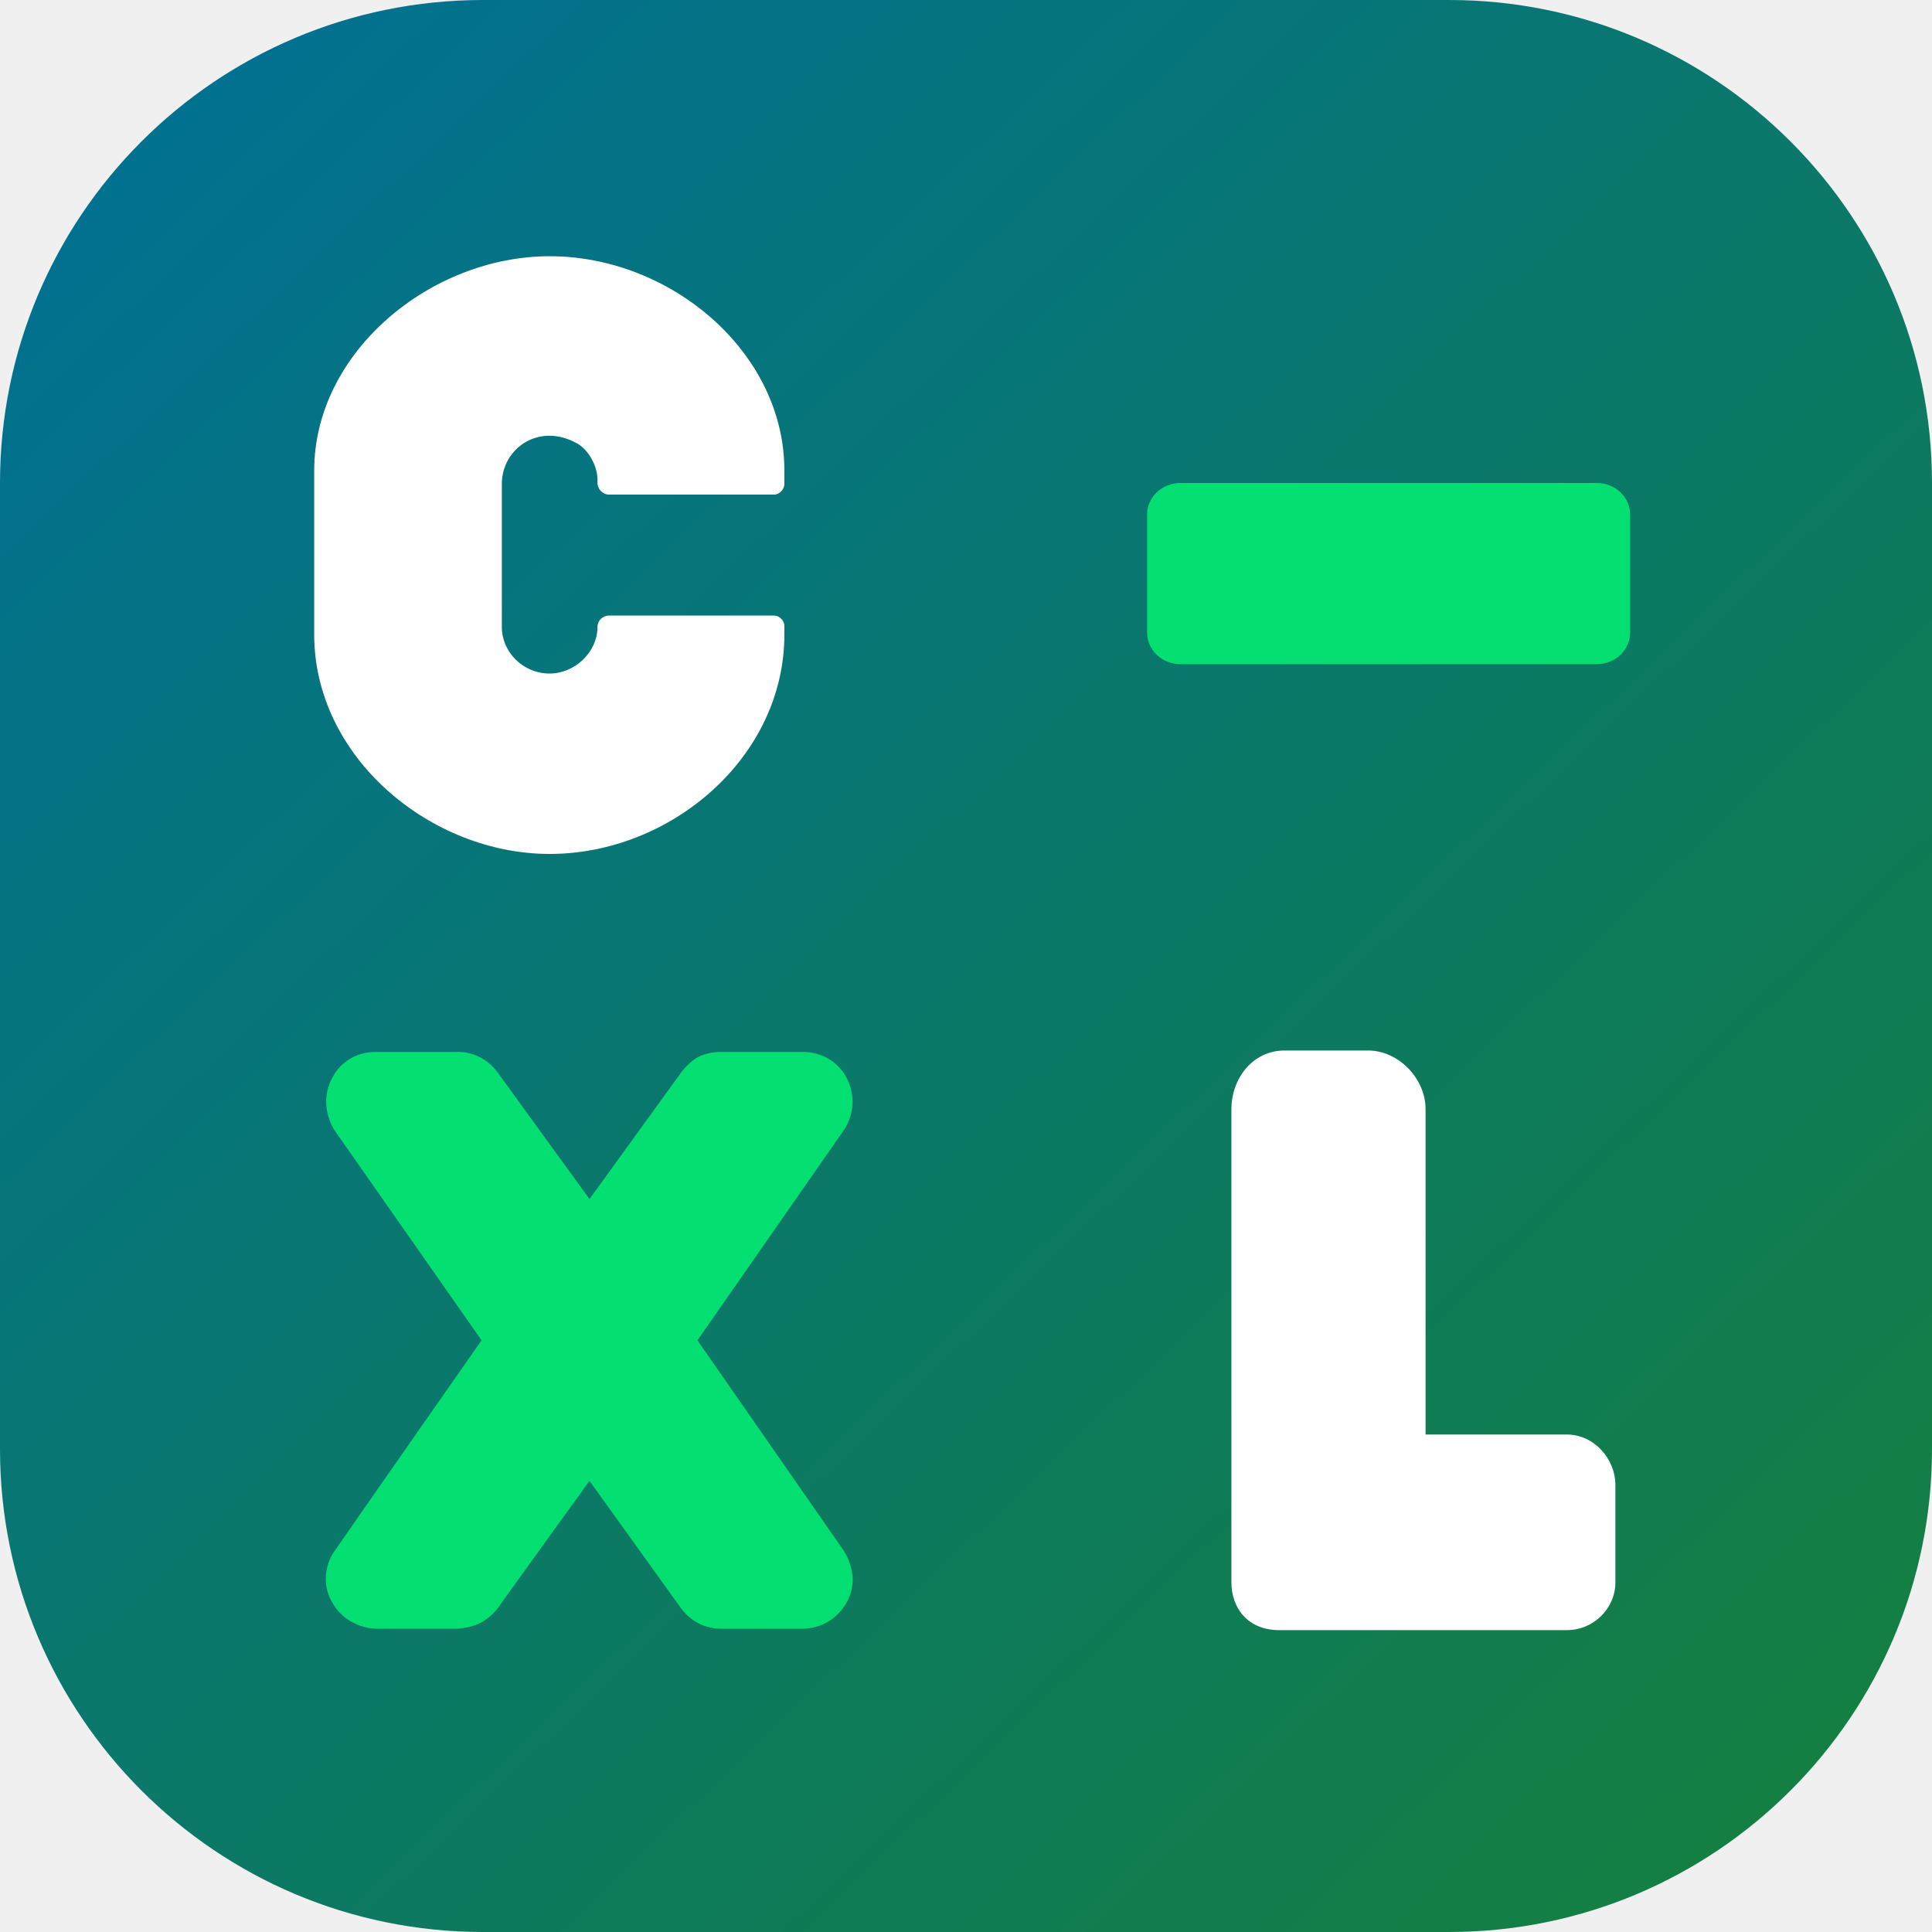
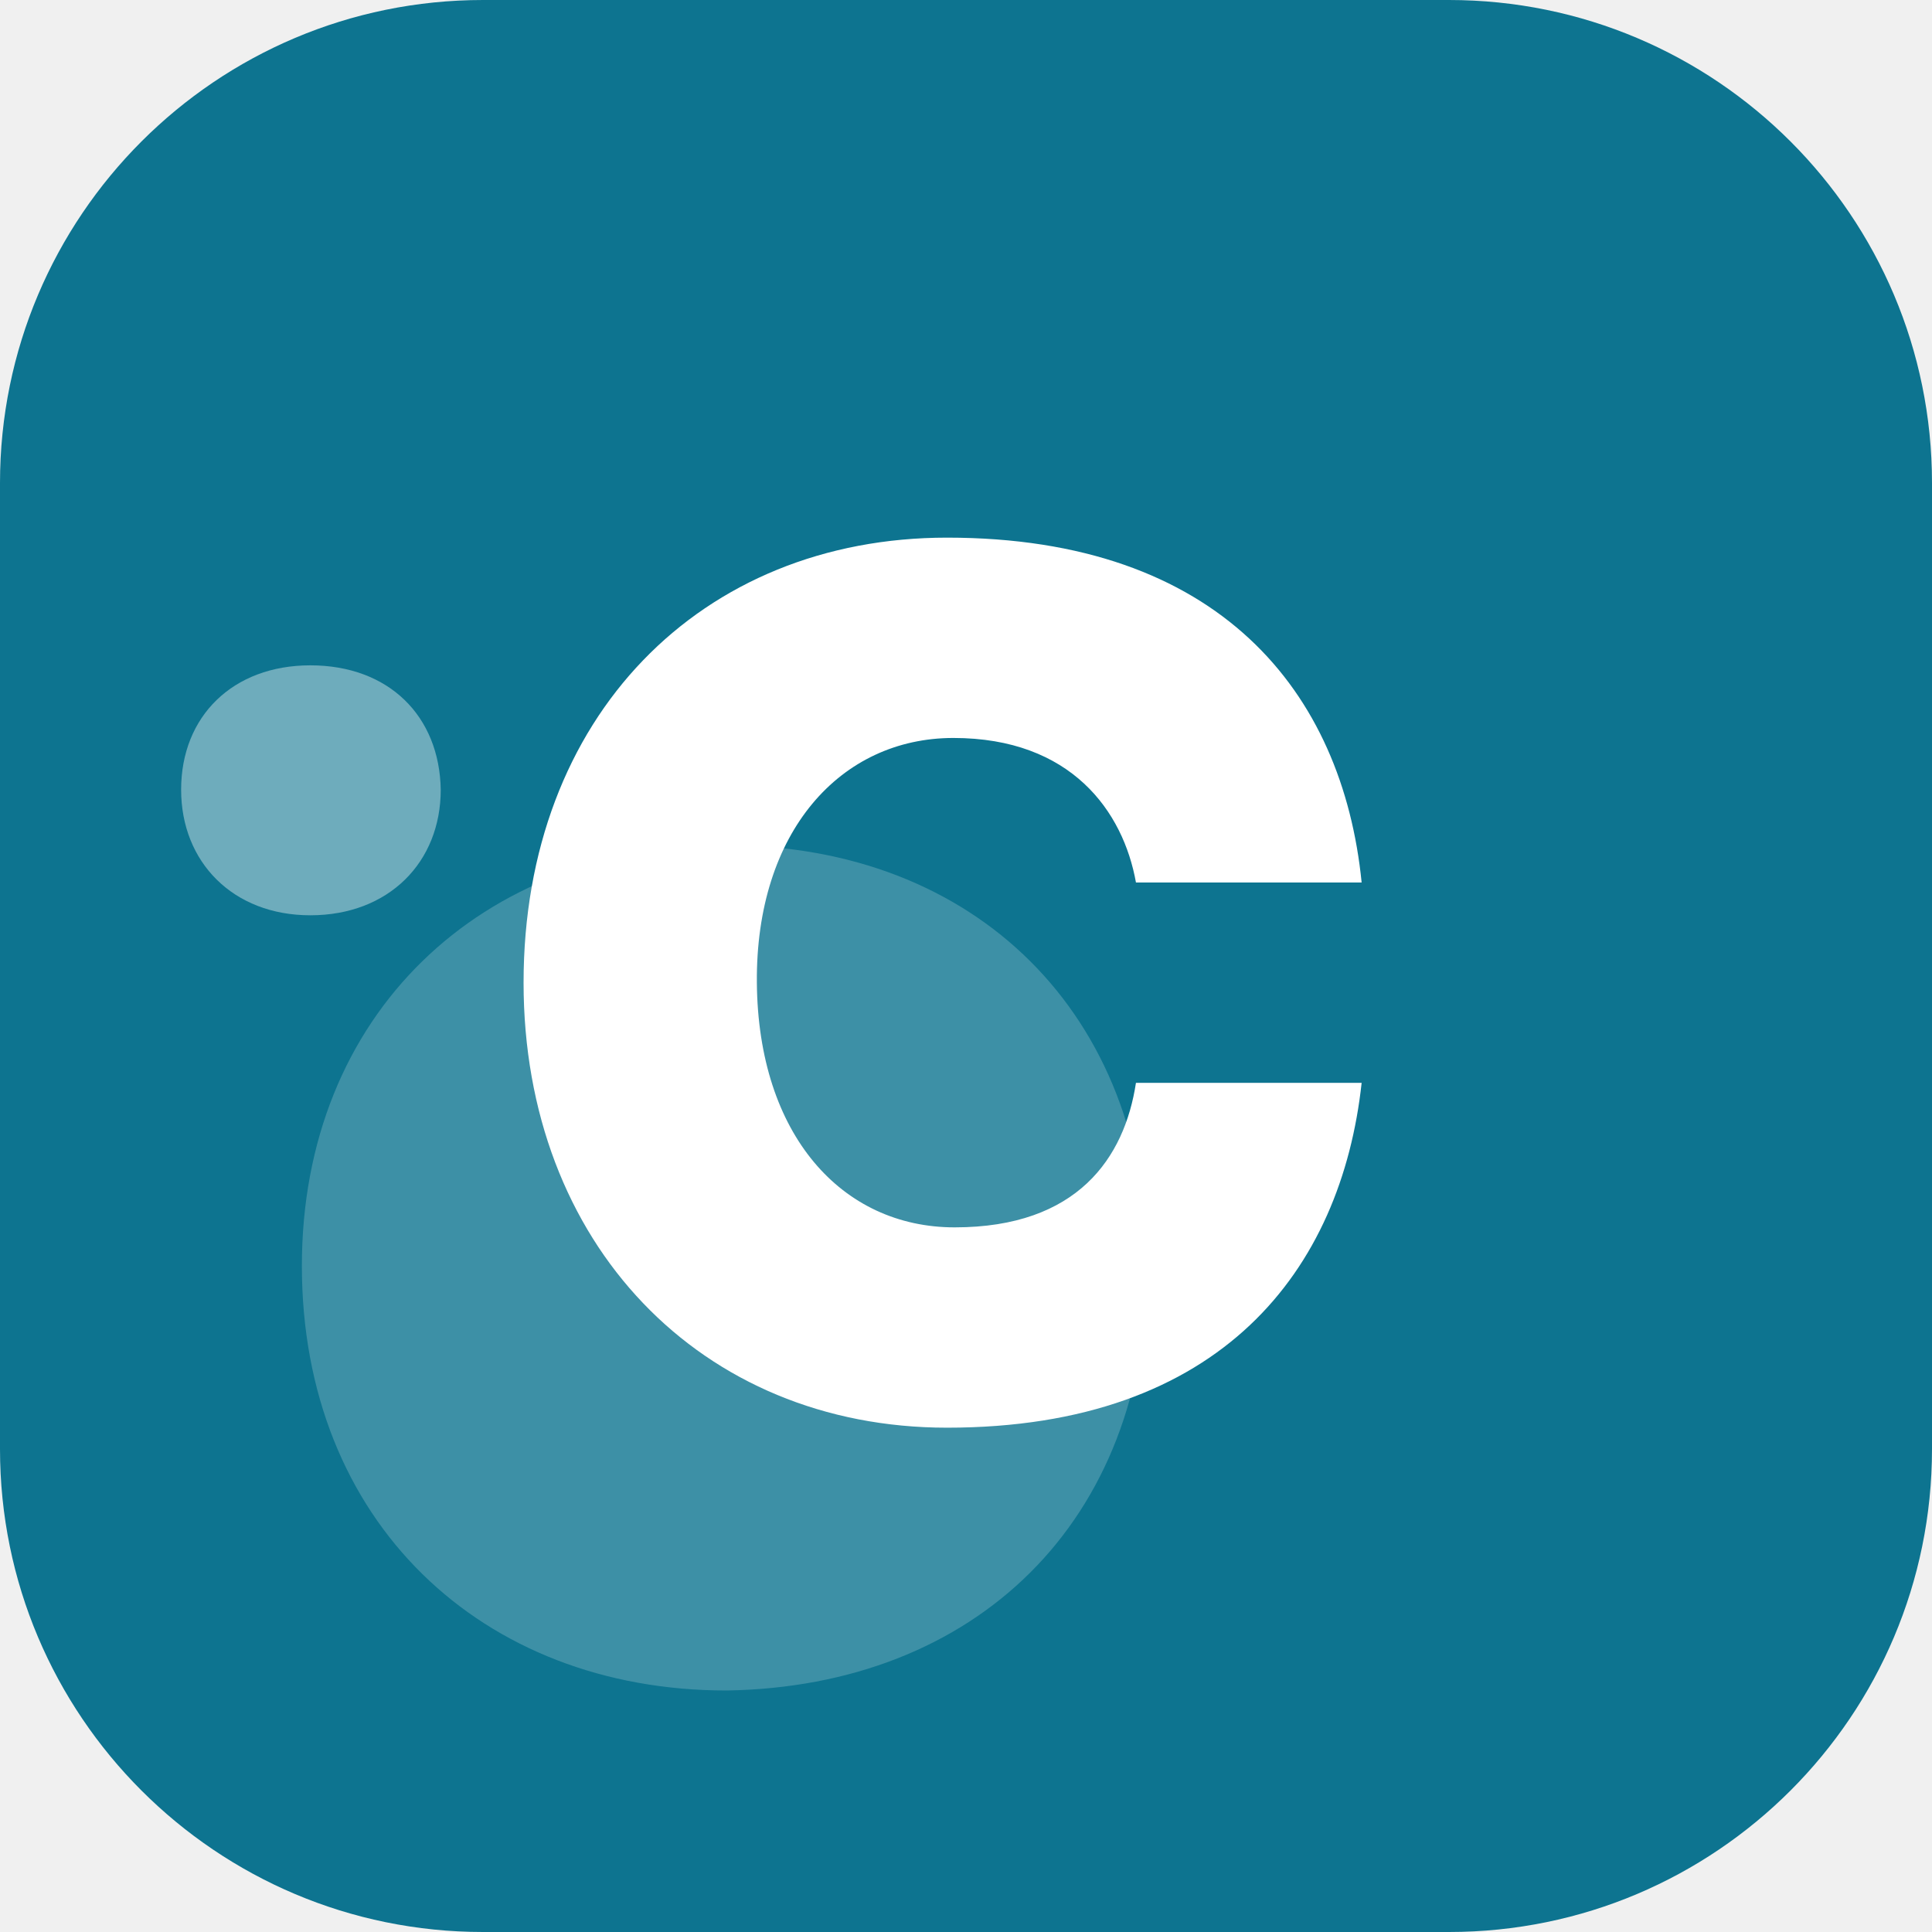
<svg xmlns="http://www.w3.org/2000/svg" width="32" height="32" viewBox="0 0 32 32" fill="none">
  <g clip-path="url(#clip0_1_2)">
-     <path d="M24 0H8C3.582 0 0 3.582 0 8V24C0 28.418 3.582 32 8 32H24C28.418 32 32 28.418 32 24V8C32 3.582 28.418 0 24 0Z" fill="url(#paint0_linear_1_2)" />
-     <path d="M10.088 10.196H12.824C12.908 10.196 12.992 10.28 12.992 10.364V10.508C12.992 12.548 11.108 14.144 9.104 14.144C7.136 14.144 5.204 12.548 5.204 10.508V7.796C5.204 5.828 7.136 4.244 9.104 4.244C11.108 4.244 12.992 5.828 12.992 7.796V8.012C12.992 8.108 12.908 8.192 12.824 8.192H10.088C9.98 8.192 9.896 8.096 9.896 8V7.94C9.896 7.724 9.752 7.46 9.572 7.352C8.924 6.98 8.312 7.436 8.312 8.012V10.388C8.312 10.796 8.66 11.156 9.104 11.156C9.524 11.156 9.896 10.796 9.896 10.388C9.896 10.28 9.98 10.196 10.088 10.196Z" fill="white" />
-     <path d="M25.952 23.76C26.396 23.76 26.756 24.156 26.756 24.6V26.208C26.756 26.64 26.396 27 25.952 27H21.188C20.672 27 20.396 26.64 20.396 26.208V18.372C20.396 17.856 20.756 17.4 21.272 17.4H22.664C23.156 17.4 23.612 17.856 23.612 18.372V23.76H25.952Z" fill="white" />
-     <path d="M7.976 22.2L5.54 18.72C5.54 18.72 5.24 18.288 5.528 17.808C5.78 17.388 6.236 17.424 6.236 17.424H7.568C7.568 17.424 7.964 17.388 8.24 17.76L9.764 19.86L11.276 17.772C11.276 17.772 11.372 17.628 11.54 17.52C11.732 17.412 11.948 17.424 11.948 17.424H13.292C13.376 17.424 13.772 17.424 14.012 17.832C14.276 18.324 13.976 18.72 13.976 18.72L11.552 22.2L13.964 25.668C13.964 25.668 14.336 26.172 13.94 26.664C13.7 26.964 13.376 26.976 13.292 26.976H11.948C11.936 26.976 11.528 27 11.264 26.616L9.764 24.528C9.764 24.528 8.288 26.568 8.252 26.628C8.012 26.94 7.724 26.964 7.568 26.976H6.236C6.236 26.976 5.756 26.988 5.504 26.544C5.252 26.112 5.516 25.716 5.54 25.692C5.552 25.668 7.976 22.2 7.976 22.2Z" fill="#04DF72" />
-     <path d="M27 10.48C27 10.757 26.762 11 26.45 11H19.55C19.238 11 19 10.757 19 10.48V8.52C19 8.243 19.238 8 19.55 8H26.45C26.762 8 27 8.243 27 8.52V10.48Z" fill="#04DF72" />
+     <path d="M24 0H8C3.582 0 0 3.582 0 8V24C0 28.418 3.582 32 8 32H24C28.418 32 32 28.418 32 24V8C32 3.582 28.418 0 24 0Z" fill="#0D7490" />
+     <path d="M15.812 20.329C17.849 20.329 18.626 19.174 18.815 17.935H22.553C22.217 21.022 20.243 23.647 15.686 23.647C11.612 23.647 8.672 20.602 8.672 16.276C8.672 11.866 11.612 8.905 15.686 8.905C20.201 8.905 22.238 11.467 22.553 14.617H18.815C18.605 13.441 17.744 12.223 15.791 12.223C13.922 12.223 12.515 13.777 12.536 16.276C12.557 18.796 13.943 20.329 15.812 20.329Z" fill="white" />
+     <path d="M5.14 11.02C6.44 11.02 7.28 11.86 7.3 13.08C7.3 14.28 6.44 15.16 5.14 15.16C3.86 15.16 3 14.28 3 13.08C3 11.86 3.86 11.02 5.14 11.02Z" fill="white" fill-opacity="0.4" />
+     <path d="M19 20.967C19 25.2 16.159 27.935 12.034 28C7.976 28 5 25.2 5 20.967C5 16.8 7.976 14 12.034 14C16.159 14 19 16.8 19 20.967Z" fill="white" fill-opacity="0.2" />
  </g>
  <defs>
-     <linearGradient id="paint0_linear_1_2" x1="0.702" y1="2.76609e-07" x2="31.298" y2="32" gradientUnits="userSpaceOnUse">
-       <stop stop-color="#007096" />
-       <stop offset="1" stop-color="#15803D" />
-     </linearGradient>
    <clipPath id="clip0_1_2">
      <rect width="32" height="32" fill="white" />
    </clipPath>
  </defs>
</svg>
